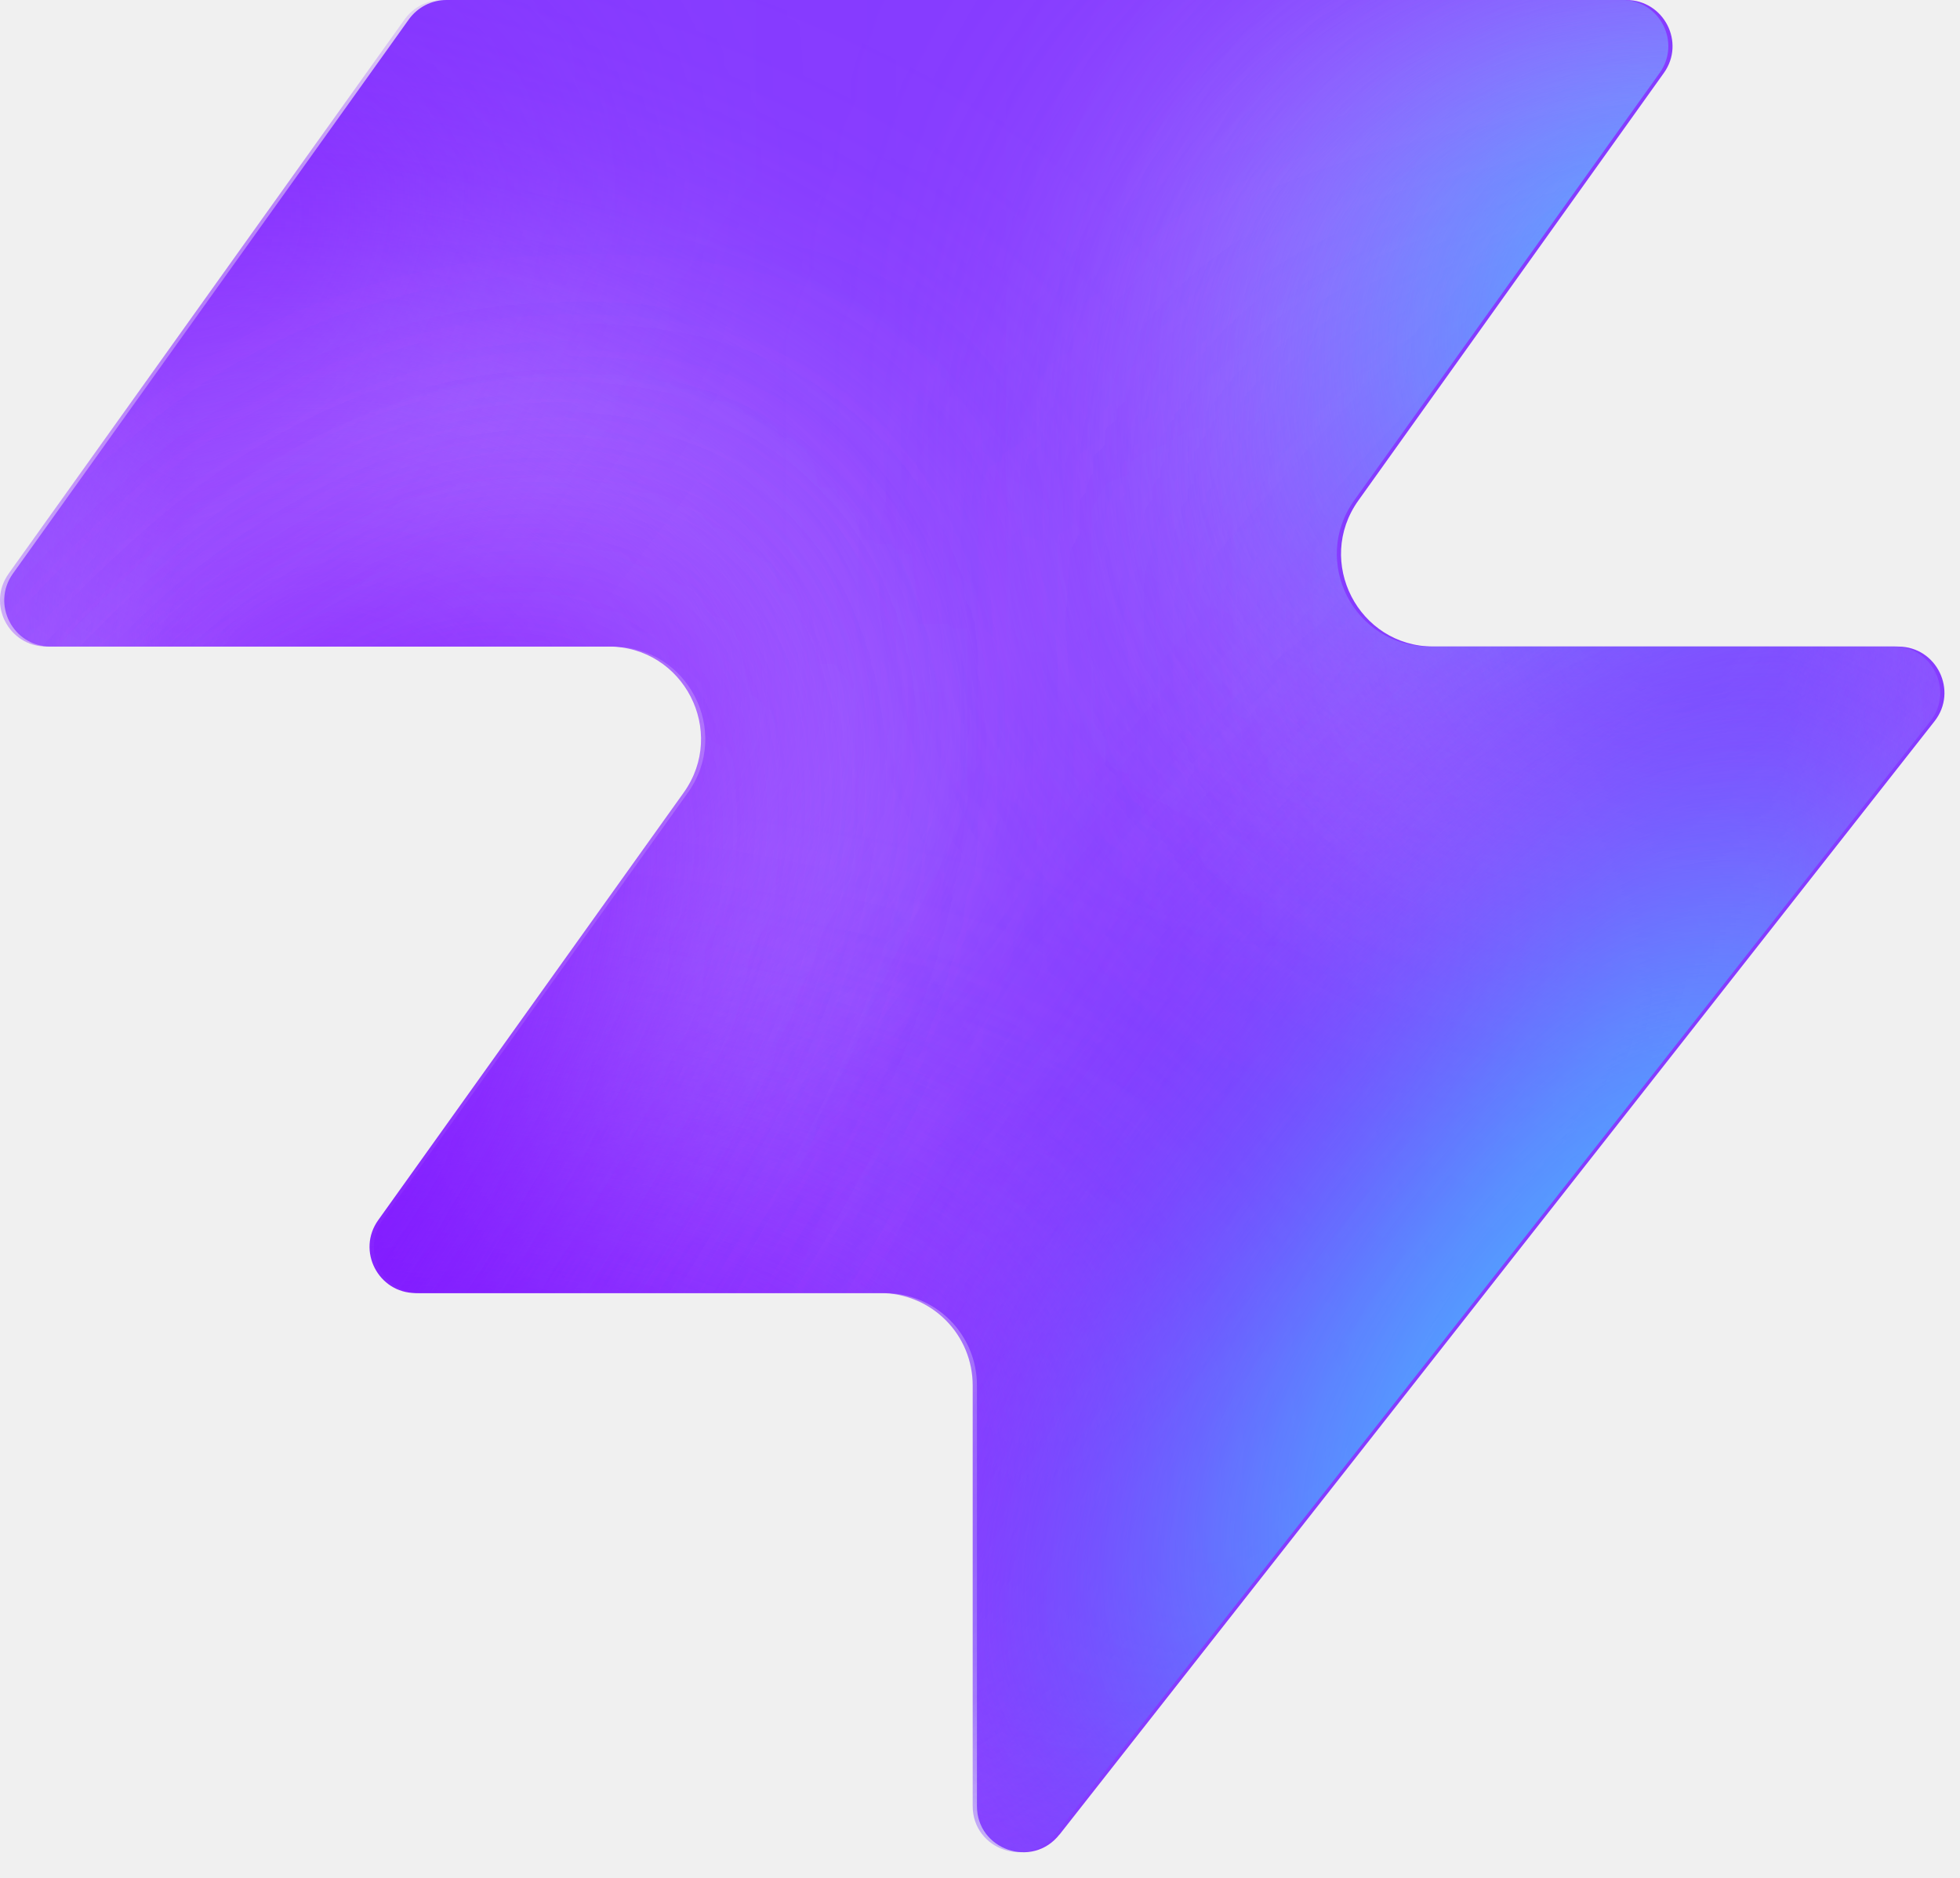
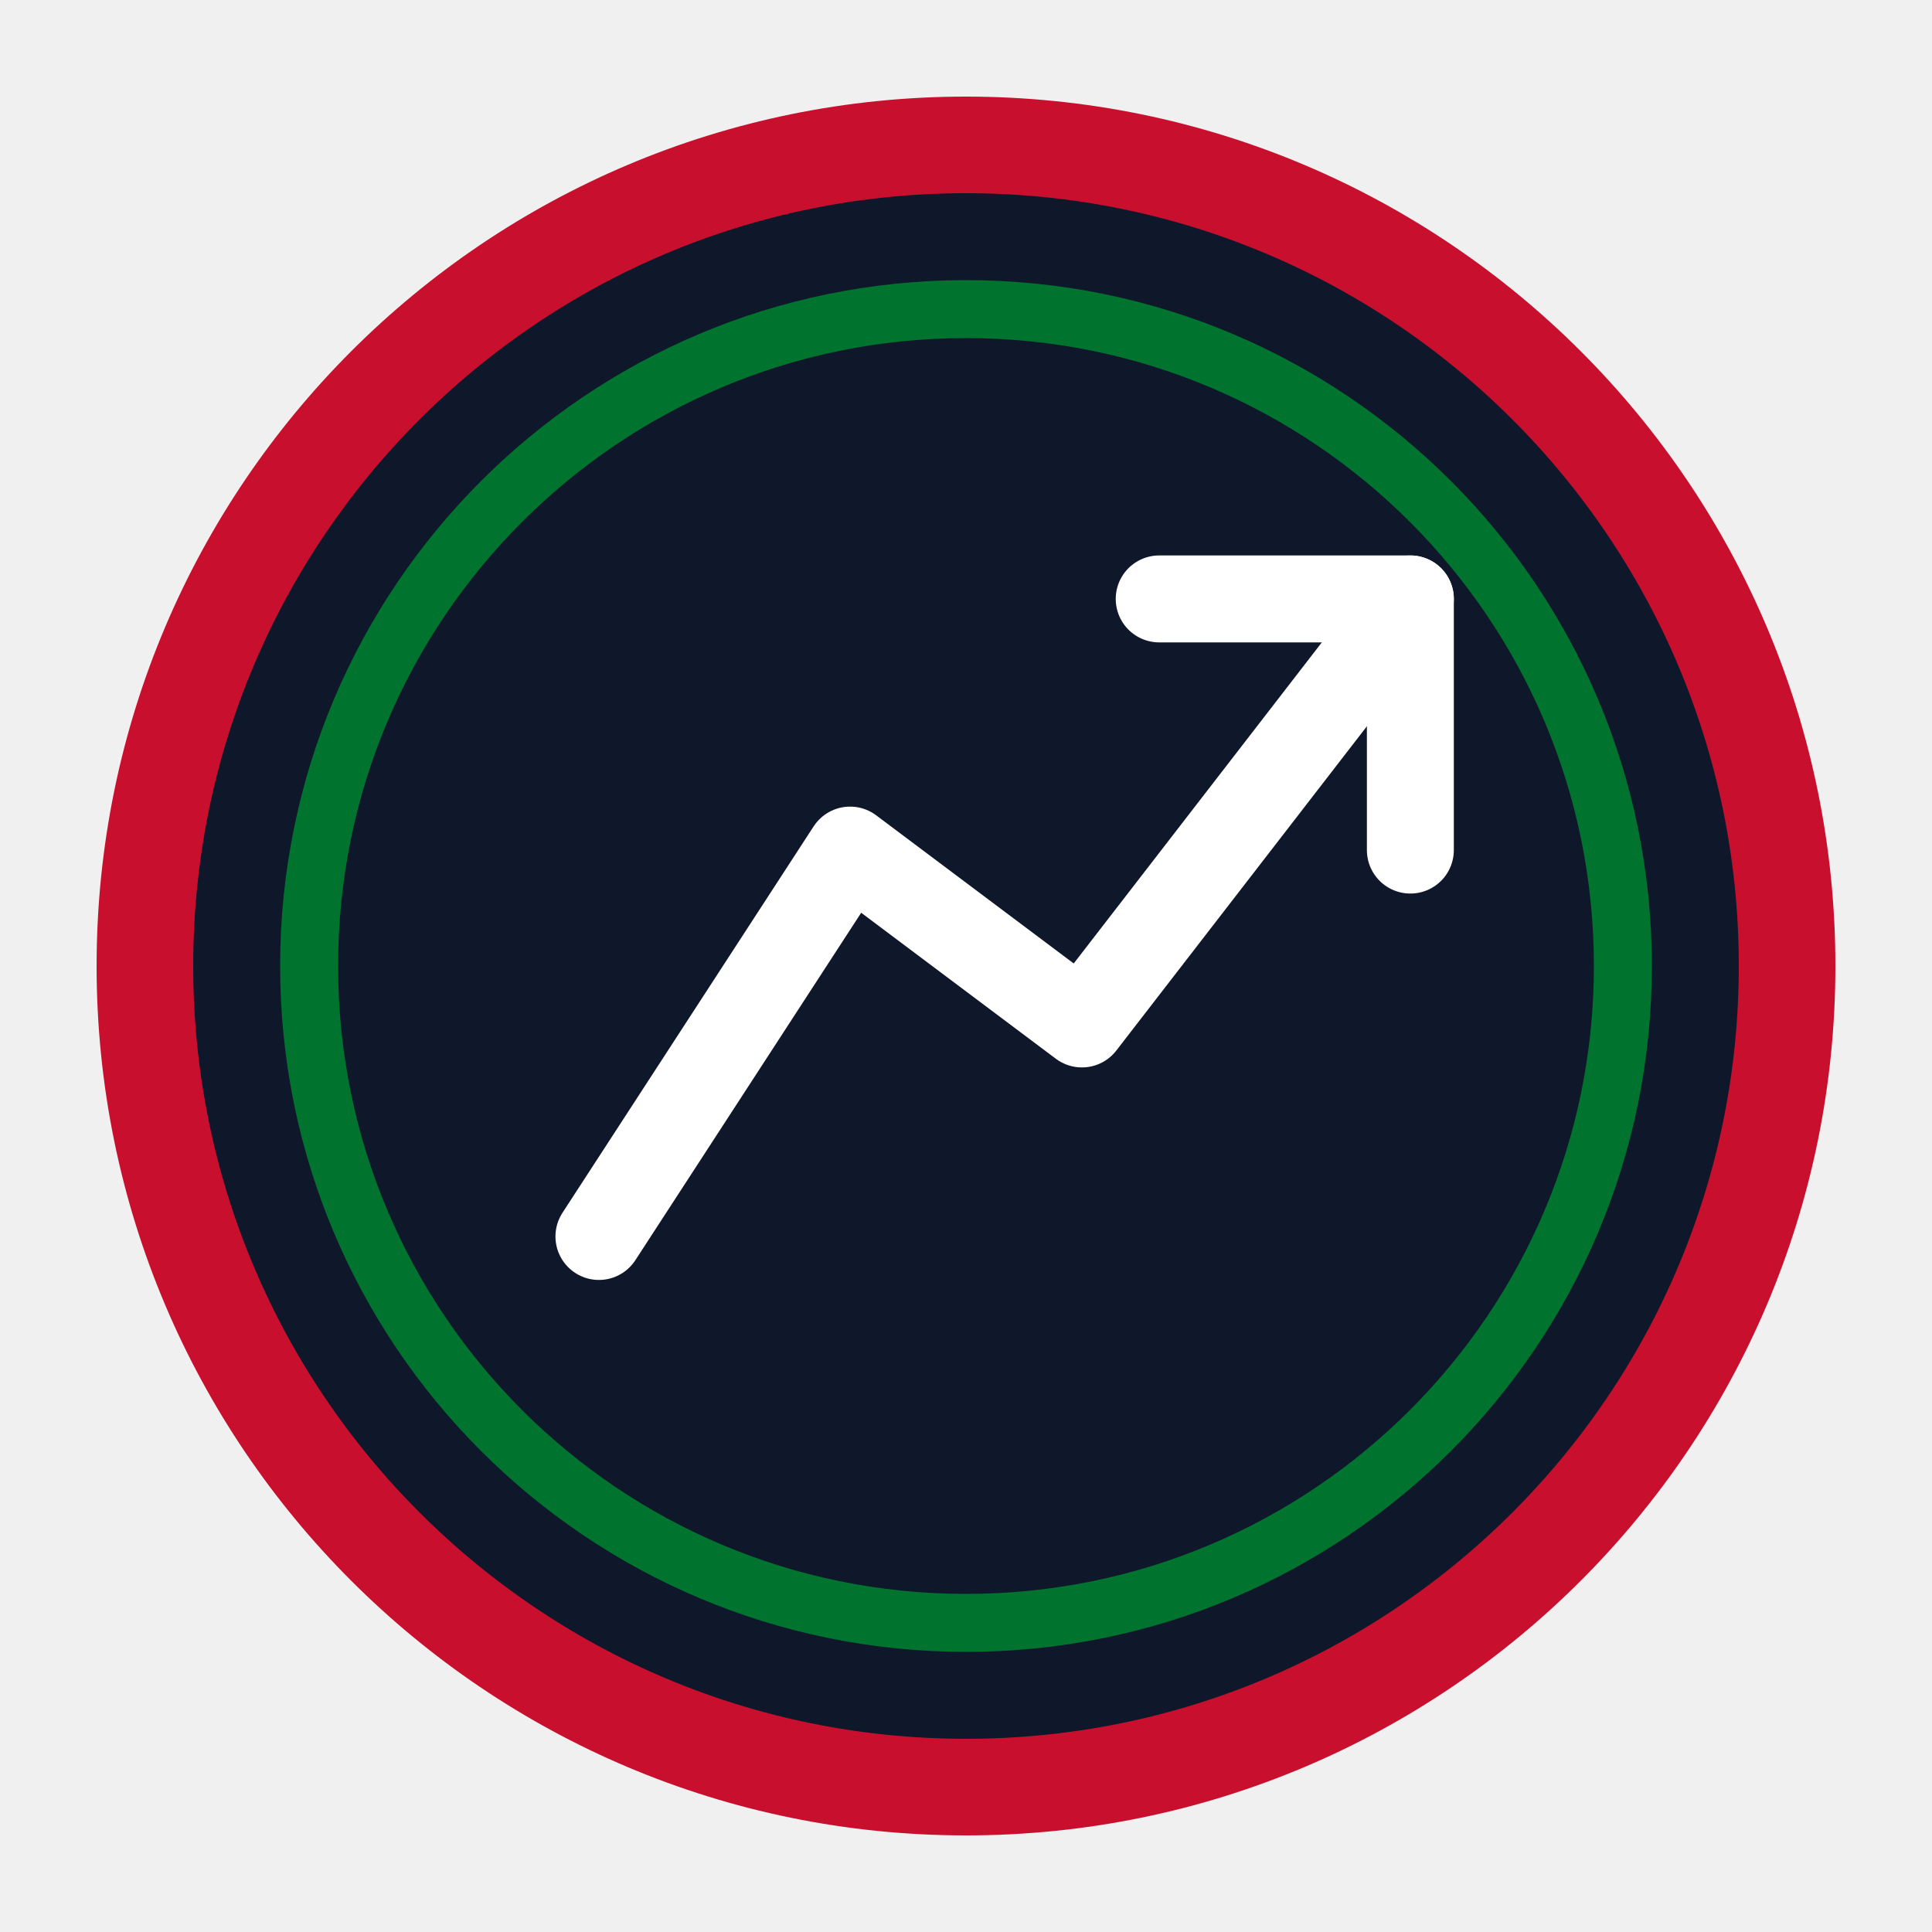
- <svg xmlns="http://www.w3.org/2000/svg" width="48" height="46" fill="none" viewBox="0 0 48 46">
-   <path fill="#863bff" d="M25.946 44.938c-.664.845-2.021.375-2.021-.698V33.937a2.26 2.26 0 0 0-2.262-2.262H10.287c-.92 0-1.456-1.04-.92-1.788l7.48-10.471c1.07-1.497 0-3.578-1.842-3.578H1.237c-.92 0-1.456-1.04-.92-1.788L10.013.474c.214-.297.556-.474.92-.474h28.894c.92 0 1.456 1.04.92 1.788l-7.48 10.471c-1.07 1.498 0 3.579 1.842 3.579h11.377c.943 0 1.473 1.088.89 1.83L25.947 44.94z" style="fill:#863bff;fill:color(display-p3 .525 .23 1);fill-opacity:1" />
-   <mask id="a" width="48" height="46" x="0" y="0" maskUnits="userSpaceOnUse" style="mask-type:alpha">
-     <path fill="#000" d="M25.842 44.938c-.664.844-2.021.375-2.021-.698V33.937a2.26 2.26 0 0 0-2.262-2.262H10.183c-.92 0-1.456-1.04-.92-1.788l7.48-10.471c1.07-1.498 0-3.579-1.842-3.579H1.133c-.92 0-1.456-1.04-.92-1.787L9.91.473c.214-.297.556-.474.92-.474h28.894c.92 0 1.456 1.04.92 1.788l-7.48 10.471c-1.07 1.498 0 3.578 1.842 3.578h11.377c.943 0 1.473 1.088.89 1.832L25.843 44.94z" style="fill:#000;fill-opacity:1" />
-   </mask>
-   <g mask="url(#a)">
-     <g filter="url(#b)">
-       <ellipse cx="5.508" cy="14.704" fill="#ede6ff" rx="5.508" ry="14.704" style="fill:#ede6ff;fill:color(display-p3 .927 .903 1);fill-opacity:1" transform="matrix(.00324 1 1 -.00324 -4.47 31.516)" />
-     </g>
-     <g filter="url(#c)">
-       <ellipse cx="10.399" cy="29.851" fill="#ede6ff" rx="10.399" ry="29.851" style="fill:#ede6ff;fill:color(display-p3 .927 .903 1);fill-opacity:1" transform="matrix(.00324 1 1 -.00324 -39.328 7.883)" />
-     </g>
-     <g filter="url(#d)">
-       <ellipse cx="5.508" cy="30.487" fill="#7e14ff" rx="5.508" ry="30.487" style="fill:#7e14ff;fill:color(display-p3 .492 .077 1);fill-opacity:1" transform="rotate(89.814 -25.913 -14.639)scale(1 -1)" />
-     </g>
-     <g filter="url(#e)">
-       <ellipse cx="5.508" cy="30.599" fill="#7e14ff" rx="5.508" ry="30.599" style="fill:#7e14ff;fill:color(display-p3 .492 .077 1);fill-opacity:1" transform="rotate(89.814 -32.644 -3.334)scale(1 -1)" />
-     </g>
-     <g filter="url(#f)">
-       <ellipse cx="5.508" cy="30.599" fill="#7e14ff" rx="5.508" ry="30.599" style="fill:#7e14ff;fill:color(display-p3 .492 .077 1);fill-opacity:1" transform="matrix(.00324 1 1 -.00324 -34.34 30.47)" />
-     </g>
-     <g filter="url(#g)">
-       <ellipse cx="14.072" cy="22.078" fill="#ede6ff" rx="14.072" ry="22.078" style="fill:#ede6ff;fill:color(display-p3 .927 .903 1);fill-opacity:1" transform="rotate(93.35 24.506 48.493)scale(-1 1)" />
-     </g>
-     <g filter="url(#h)">
-       <ellipse cx="3.47" cy="21.501" fill="#7e14ff" rx="3.47" ry="21.501" style="fill:#7e14ff;fill:color(display-p3 .492 .077 1);fill-opacity:1" transform="rotate(89.009 28.708 47.59)scale(-1 1)" />
-     </g>
-     <g filter="url(#i)">
-       <ellipse cx="3.47" cy="21.501" fill="#7e14ff" rx="3.47" ry="21.501" style="fill:#7e14ff;fill:color(display-p3 .492 .077 1);fill-opacity:1" transform="rotate(89.009 28.708 47.59)scale(-1 1)" />
-     </g>
-     <g filter="url(#j)">
-       <ellipse cx=".387" cy="8.972" fill="#7e14ff" rx="4.407" ry="29.108" style="fill:#7e14ff;fill:color(display-p3 .492 .077 1);fill-opacity:1" transform="rotate(39.51 .387 8.972)" />
-     </g>
-     <g filter="url(#k)">
-       <ellipse cx="47.523" cy="-6.092" fill="#7e14ff" rx="4.407" ry="29.108" style="fill:#7e14ff;fill:color(display-p3 .492 .077 1);fill-opacity:1" transform="rotate(37.892 47.523 -6.092)" />
-     </g>
-     <g filter="url(#l)">
-       <ellipse cx="41.412" cy="6.333" fill="#47bfff" rx="5.971" ry="9.665" style="fill:#47bfff;fill:color(display-p3 .28 .748 1);fill-opacity:1" transform="rotate(37.892 41.412 6.333)" />
-     </g>
-     <g filter="url(#m)">
-       <ellipse cx="-1.879" cy="38.332" fill="#7e14ff" rx="4.407" ry="29.108" style="fill:#7e14ff;fill:color(display-p3 .492 .077 1);fill-opacity:1" transform="rotate(37.892 -1.88 38.332)" />
-     </g>
-     <g filter="url(#n)">
-       <ellipse cx="-1.879" cy="38.332" fill="#7e14ff" rx="4.407" ry="29.108" style="fill:#7e14ff;fill:color(display-p3 .492 .077 1);fill-opacity:1" transform="rotate(37.892 -1.88 38.332)" />
-     </g>
-     <g filter="url(#o)">
-       <ellipse cx="35.651" cy="29.907" fill="#7e14ff" rx="4.407" ry="29.108" style="fill:#7e14ff;fill:color(display-p3 .492 .077 1);fill-opacity:1" transform="rotate(37.892 35.651 29.907)" />
-     </g>
-     <g filter="url(#p)">
-       <ellipse cx="38.418" cy="32.4" fill="#47bfff" rx="5.971" ry="15.297" style="fill:#47bfff;fill:color(display-p3 .28 .748 1);fill-opacity:1" transform="rotate(37.892 38.418 32.4)" />
-     </g>
-   </g>
-   <defs>
-     <filter id="b" width="60.045" height="41.654" x="-19.77" y="16.149" color-interpolation-filters="sRGB" filterUnits="userSpaceOnUse">
-       <feFlood flood-opacity="0" result="BackgroundImageFix" />
-       <feBlend in="SourceGraphic" in2="BackgroundImageFix" result="shape" />
-       <feGaussianBlur result="effect1_foregroundBlur_2002_17158" stdDeviation="7.659" />
-     </filter>
-     <filter id="c" width="90.34" height="51.437" x="-54.613" y="-7.533" color-interpolation-filters="sRGB" filterUnits="userSpaceOnUse">
-       <feFlood flood-opacity="0" result="BackgroundImageFix" />
-       <feBlend in="SourceGraphic" in2="BackgroundImageFix" result="shape" />
-       <feGaussianBlur result="effect1_foregroundBlur_2002_17158" stdDeviation="7.659" />
-     </filter>
-     <filter id="d" width="79.355" height="29.4" x="-49.64" y="2.03" color-interpolation-filters="sRGB" filterUnits="userSpaceOnUse">
-       <feFlood flood-opacity="0" result="BackgroundImageFix" />
-       <feBlend in="SourceGraphic" in2="BackgroundImageFix" result="shape" />
-       <feGaussianBlur result="effect1_foregroundBlur_2002_17158" stdDeviation="4.596" />
-     </filter>
-     <filter id="e" width="79.579" height="29.4" x="-45.045" y="20.029" color-interpolation-filters="sRGB" filterUnits="userSpaceOnUse">
-       <feFlood flood-opacity="0" result="BackgroundImageFix" />
-       <feBlend in="SourceGraphic" in2="BackgroundImageFix" result="shape" />
-       <feGaussianBlur result="effect1_foregroundBlur_2002_17158" stdDeviation="4.596" />
-     </filter>
-     <filter id="f" width="79.579" height="29.4" x="-43.513" y="21.178" color-interpolation-filters="sRGB" filterUnits="userSpaceOnUse">
-       <feFlood flood-opacity="0" result="BackgroundImageFix" />
-       <feBlend in="SourceGraphic" in2="BackgroundImageFix" result="shape" />
-       <feGaussianBlur result="effect1_foregroundBlur_2002_17158" stdDeviation="4.596" />
-     </filter>
-     <filter id="g" width="74.749" height="58.852" x="15.756" y="-17.901" color-interpolation-filters="sRGB" filterUnits="userSpaceOnUse">
-       <feFlood flood-opacity="0" result="BackgroundImageFix" />
-       <feBlend in="SourceGraphic" in2="BackgroundImageFix" result="shape" />
-       <feGaussianBlur result="effect1_foregroundBlur_2002_17158" stdDeviation="7.659" />
-     </filter>
-     <filter id="h" width="61.377" height="25.362" x="23.548" y="2.284" color-interpolation-filters="sRGB" filterUnits="userSpaceOnUse">
-       <feFlood flood-opacity="0" result="BackgroundImageFix" />
-       <feBlend in="SourceGraphic" in2="BackgroundImageFix" result="shape" />
-       <feGaussianBlur result="effect1_foregroundBlur_2002_17158" stdDeviation="4.596" />
-     </filter>
-     <filter id="i" width="61.377" height="25.362" x="23.548" y="2.284" color-interpolation-filters="sRGB" filterUnits="userSpaceOnUse">
-       <feFlood flood-opacity="0" result="BackgroundImageFix" />
-       <feBlend in="SourceGraphic" in2="BackgroundImageFix" result="shape" />
-       <feGaussianBlur result="effect1_foregroundBlur_2002_17158" stdDeviation="4.596" />
-     </filter>
-     <filter id="j" width="56.045" height="63.649" x="-27.636" y="-22.853" color-interpolation-filters="sRGB" filterUnits="userSpaceOnUse">
-       <feFlood flood-opacity="0" result="BackgroundImageFix" />
-       <feBlend in="SourceGraphic" in2="BackgroundImageFix" result="shape" />
-       <feGaussianBlur result="effect1_foregroundBlur_2002_17158" stdDeviation="4.596" />
-     </filter>
-     <filter id="k" width="54.814" height="64.646" x="20.116" y="-38.415" color-interpolation-filters="sRGB" filterUnits="userSpaceOnUse">
-       <feFlood flood-opacity="0" result="BackgroundImageFix" />
-       <feBlend in="SourceGraphic" in2="BackgroundImageFix" result="shape" />
-       <feGaussianBlur result="effect1_foregroundBlur_2002_17158" stdDeviation="4.596" />
-     </filter>
-     <filter id="l" width="33.541" height="35.313" x="24.641" y="-11.323" color-interpolation-filters="sRGB" filterUnits="userSpaceOnUse">
-       <feFlood flood-opacity="0" result="BackgroundImageFix" />
-       <feBlend in="SourceGraphic" in2="BackgroundImageFix" result="shape" />
-       <feGaussianBlur result="effect1_foregroundBlur_2002_17158" stdDeviation="4.596" />
-     </filter>
-     <filter id="m" width="54.814" height="64.646" x="-29.286" y="6.009" color-interpolation-filters="sRGB" filterUnits="userSpaceOnUse">
-       <feFlood flood-opacity="0" result="BackgroundImageFix" />
-       <feBlend in="SourceGraphic" in2="BackgroundImageFix" result="shape" />
-       <feGaussianBlur result="effect1_foregroundBlur_2002_17158" stdDeviation="4.596" />
-     </filter>
-     <filter id="n" width="54.814" height="64.646" x="-29.286" y="6.009" color-interpolation-filters="sRGB" filterUnits="userSpaceOnUse">
-       <feFlood flood-opacity="0" result="BackgroundImageFix" />
-       <feBlend in="SourceGraphic" in2="BackgroundImageFix" result="shape" />
-       <feGaussianBlur result="effect1_foregroundBlur_2002_17158" stdDeviation="4.596" />
-     </filter>
-     <filter id="o" width="54.814" height="64.646" x="8.244" y="-2.416" color-interpolation-filters="sRGB" filterUnits="userSpaceOnUse">
-       <feFlood flood-opacity="0" result="BackgroundImageFix" />
-       <feBlend in="SourceGraphic" in2="BackgroundImageFix" result="shape" />
-       <feGaussianBlur result="effect1_foregroundBlur_2002_17158" stdDeviation="4.596" />
-     </filter>
-     <filter id="p" width="39.409" height="43.623" x="18.713" y="10.588" color-interpolation-filters="sRGB" filterUnits="userSpaceOnUse">
-       <feFlood flood-opacity="0" result="BackgroundImageFix" />
-       <feBlend in="SourceGraphic" in2="BackgroundImageFix" result="shape" />
-       <feGaussianBlur result="effect1_foregroundBlur_2002_17158" stdDeviation="4.596" />
-     </filter>
-   </defs>
+ <svg xmlns="http://www.w3.org/2000/svg" viewBox="0 0 200 200">
+   <circle cx="100" cy="100" r="85" fill="#0f172a" stroke="#c8102e" stroke-width="10" />
+   <circle cx="100" cy="100" r="68" fill="none" stroke="#00732f" stroke-width="6" />
+   <path d="M62 128 L88 88 L112 106 L146 62" fill="none" stroke="white" stroke-width="9" stroke-linecap="round" stroke-linejoin="round" />
+   <path d="M146 62 L146 88 M146 62 L120 62" fill="none" stroke="white" stroke-width="9" stroke-linecap="round" stroke-linejoin="round" />
</svg>
